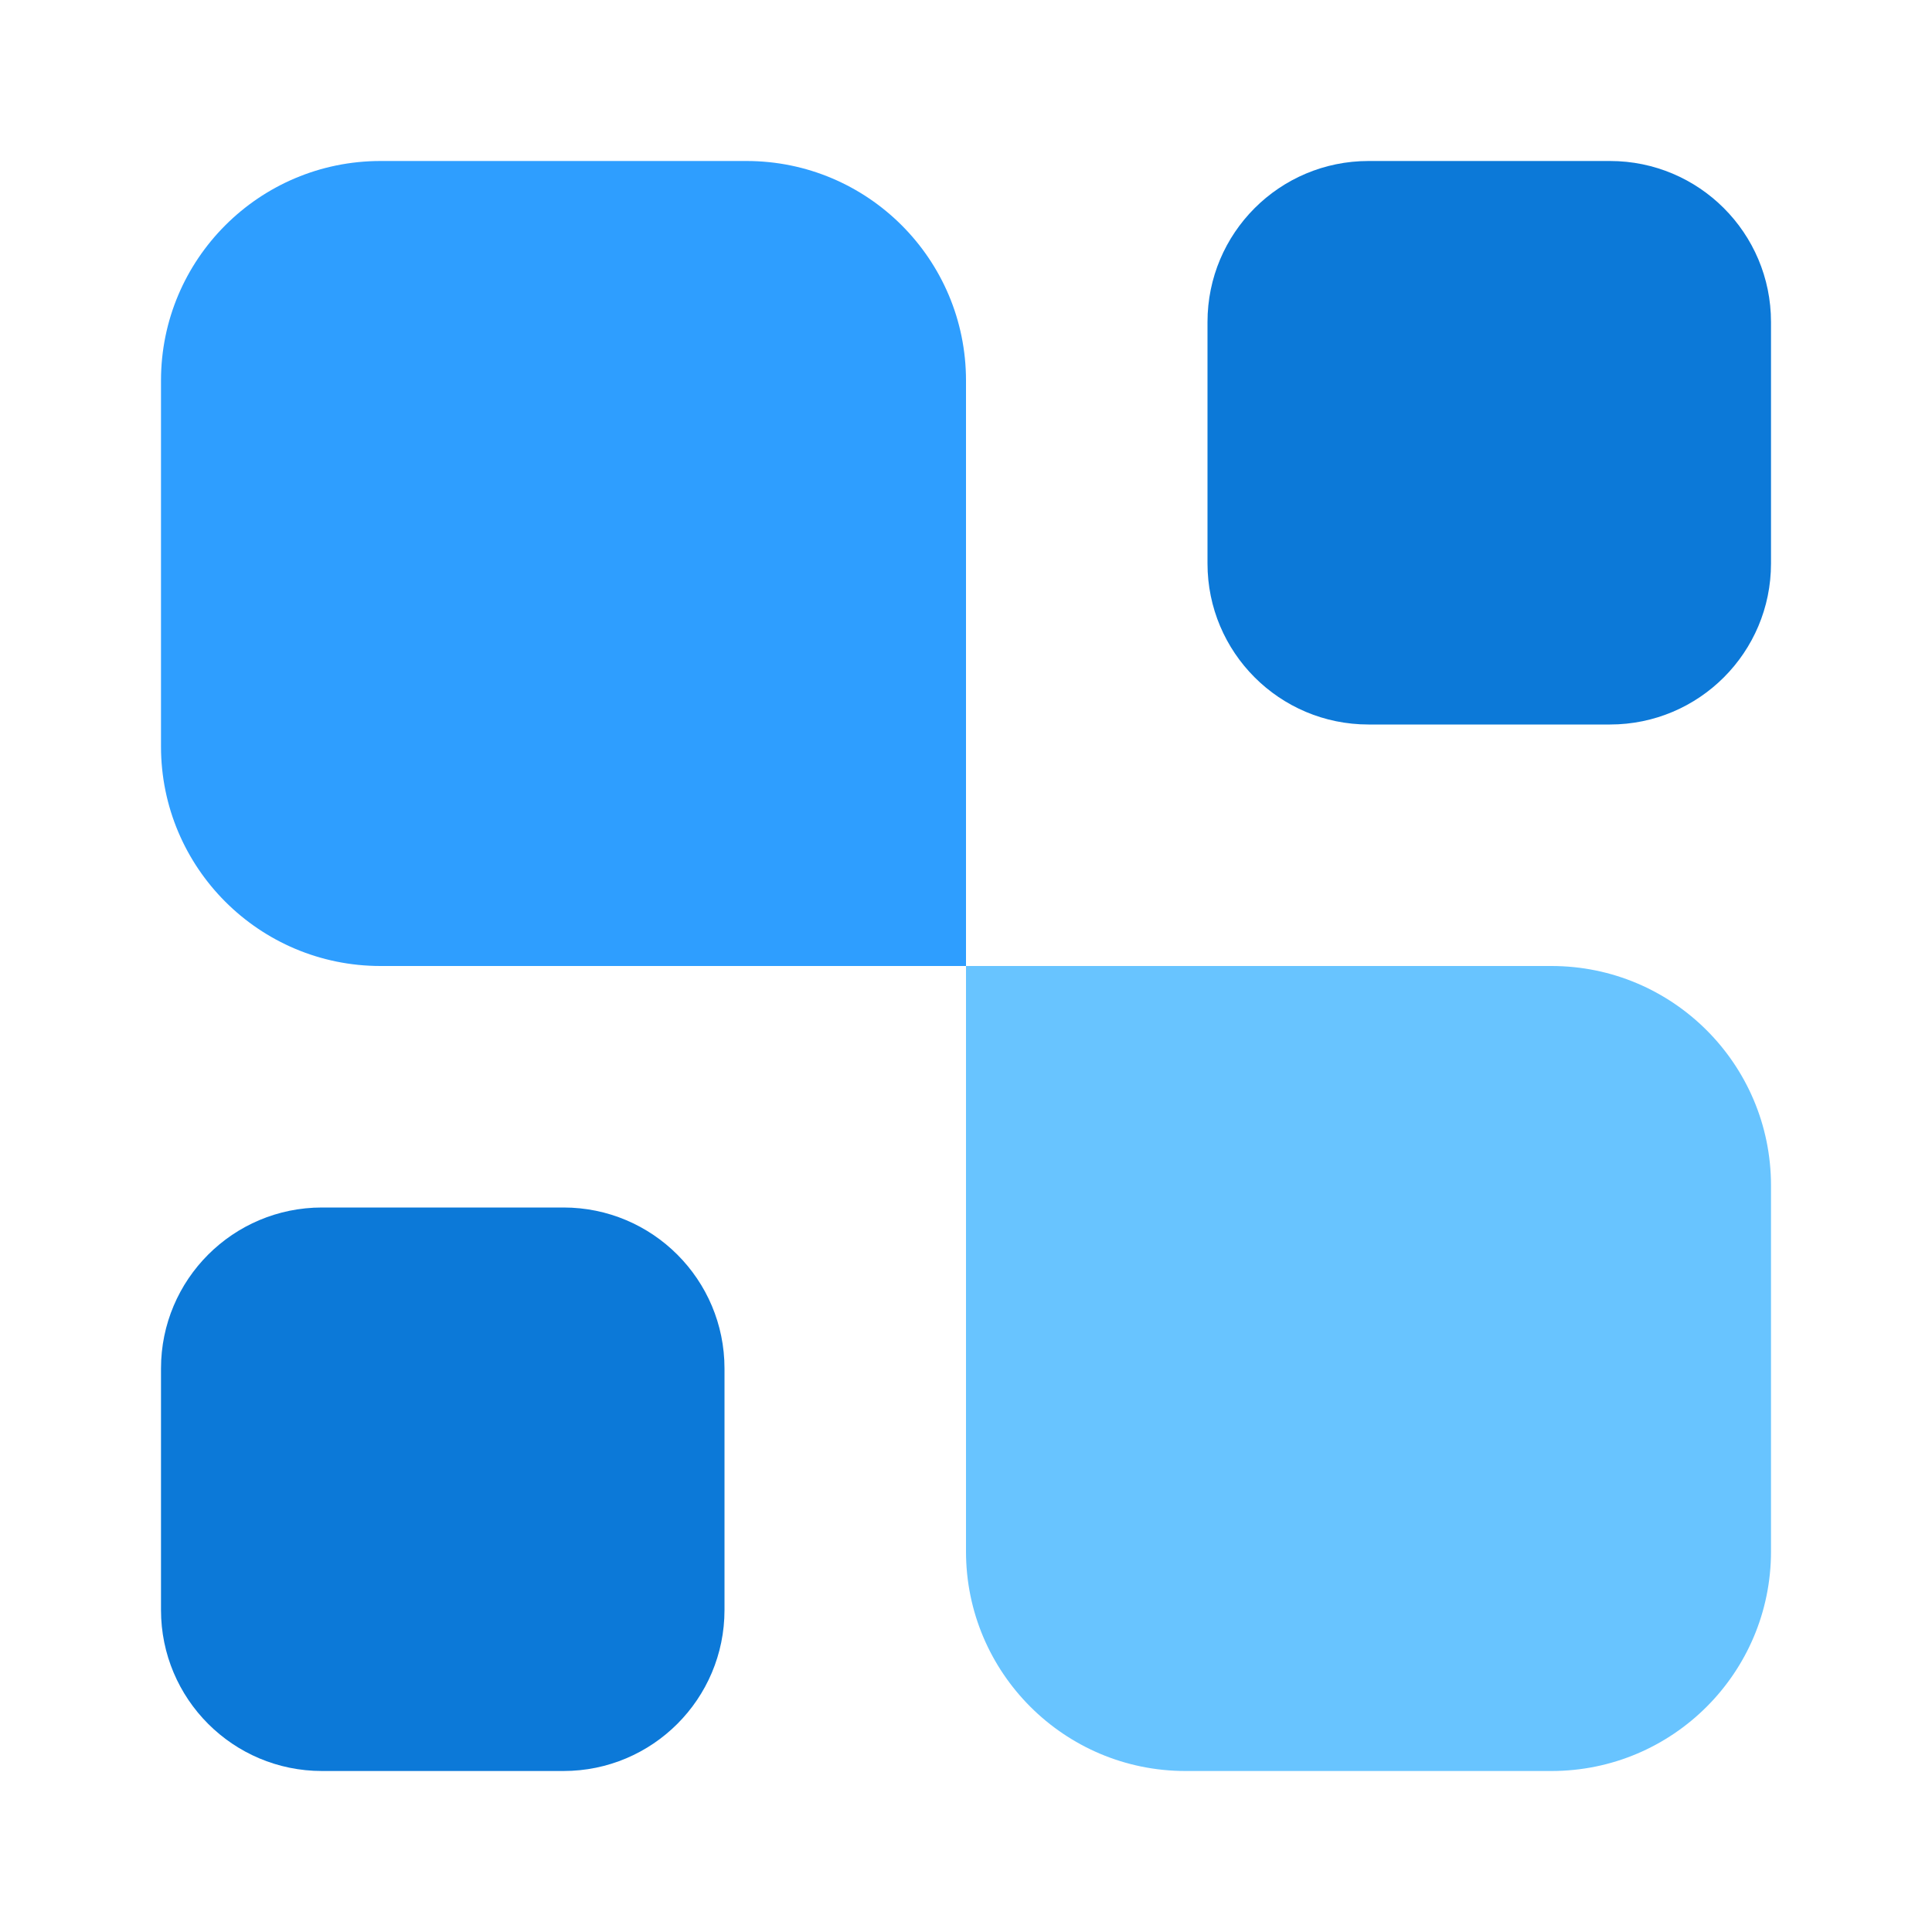
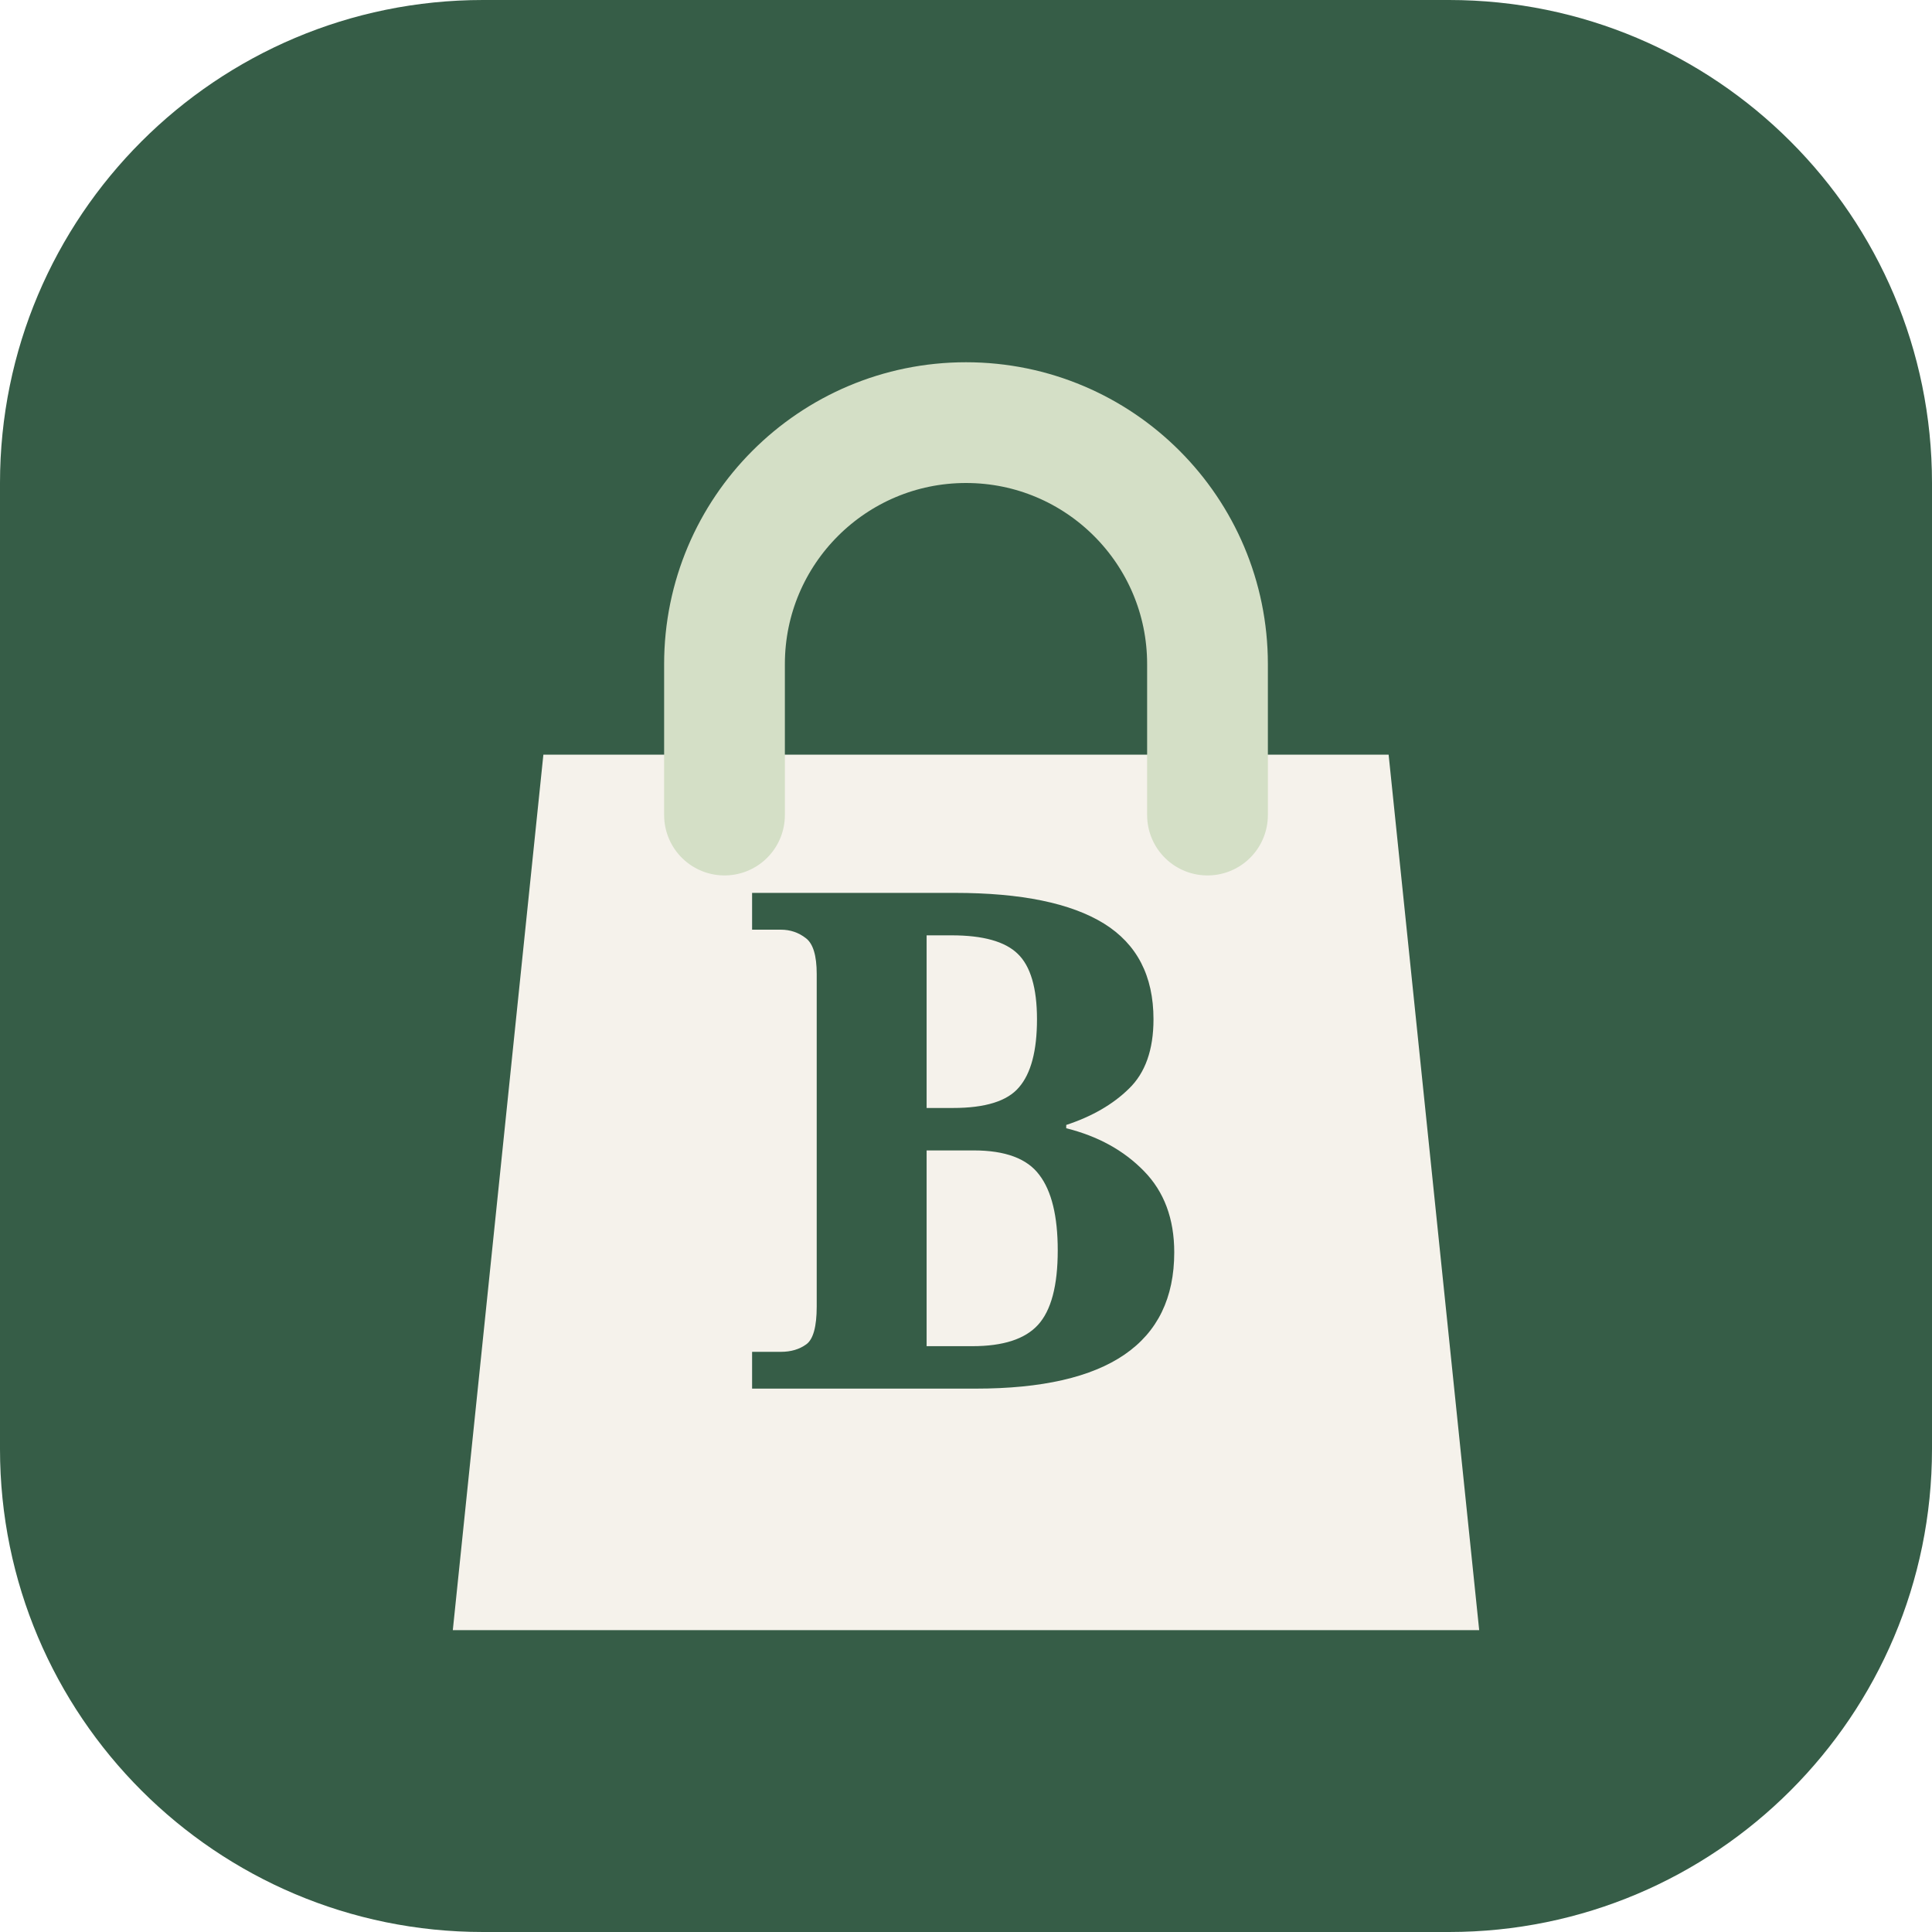
- <svg xmlns="http://www.w3.org/2000/svg" width="24" height="24" viewBox="0 0 24 24" fill="none">
-   <path d="M22 19.273C22 20.779 20.779 22 19.273 22H14.727C13.221 22 12 20.779 12 19.273V12H19.273C20.779 12 22 13.221 22 14.727V19.273Z" fill="#68C4FF" />
-   <path d="M20 2C21.105 2 22 2.895 22 4V7C22 8.105 21.105 9 20 9H17C15.895 9 15 8.105 15 7V4C15 2.895 15.895 2 17 2H20Z" fill="#0C79D8" />
-   <path d="M7 15C8.105 15 9 15.895 9 17V20C9 21.105 8.105 22 7 22H4C2.895 22 2 21.105 2 20V17C2 15.895 2.895 15 4 15H7Z" fill="#0C79D8" />
-   <path d="M12 12H4.727C3.221 12 2 10.779 2 9.273V4.727C2 3.221 3.221 2 4.727 2H9.273C10.779 2 12 3.221 12 4.727V12Z" fill="#2E9EFF" />
+ <svg xmlns="http://www.w3.org/2000/svg" viewBox="0 0 64 64" role="img" aria-label="Bel Achat">
+   <rect width="64" height="64" rx="16" fill="#365d47" />
+   <path d="M18 25h28l3 29H15l3-29Z" fill="#f5f2eb" />
+   <path d="M24 27v-5a8 8 0 0 1 16 0v5" fill="none" stroke="#d4dfc6" stroke-linecap="round" stroke-width="4" />
+   <text x="32" y="46" fill="#365d47" font-family="Georgia,serif" font-size="23" font-weight="700" text-anchor="middle">B</text>
</svg>
